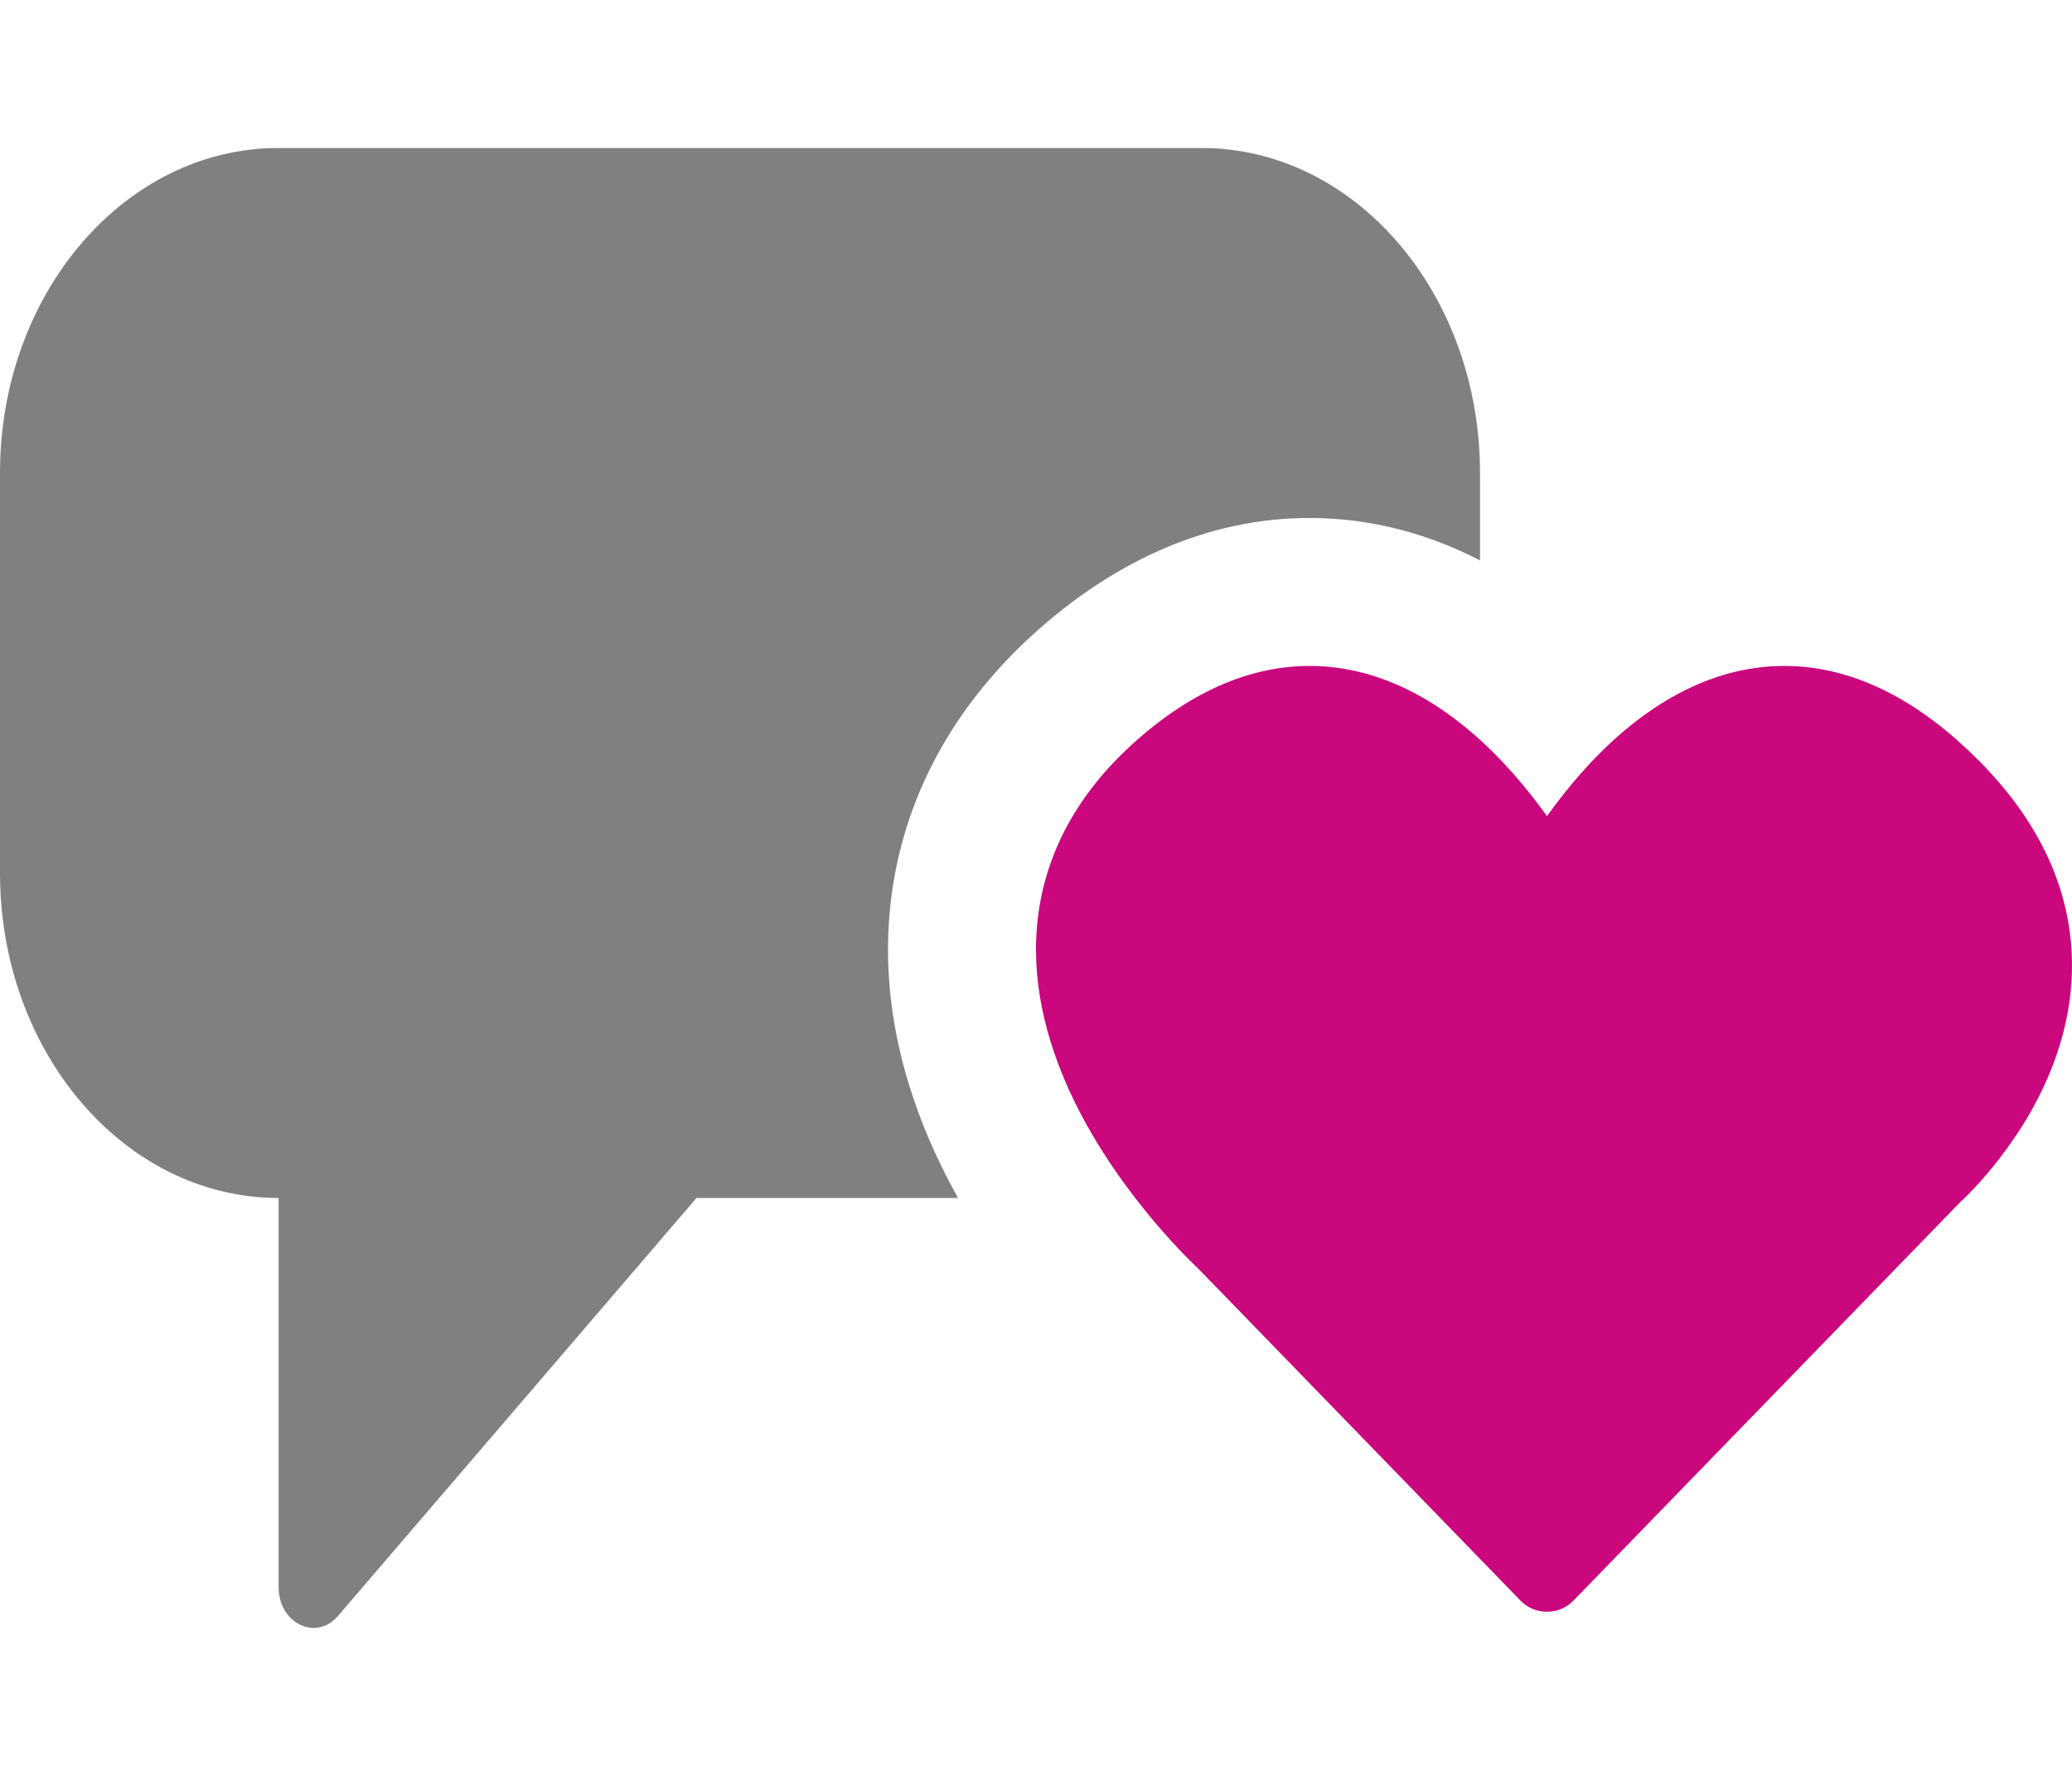
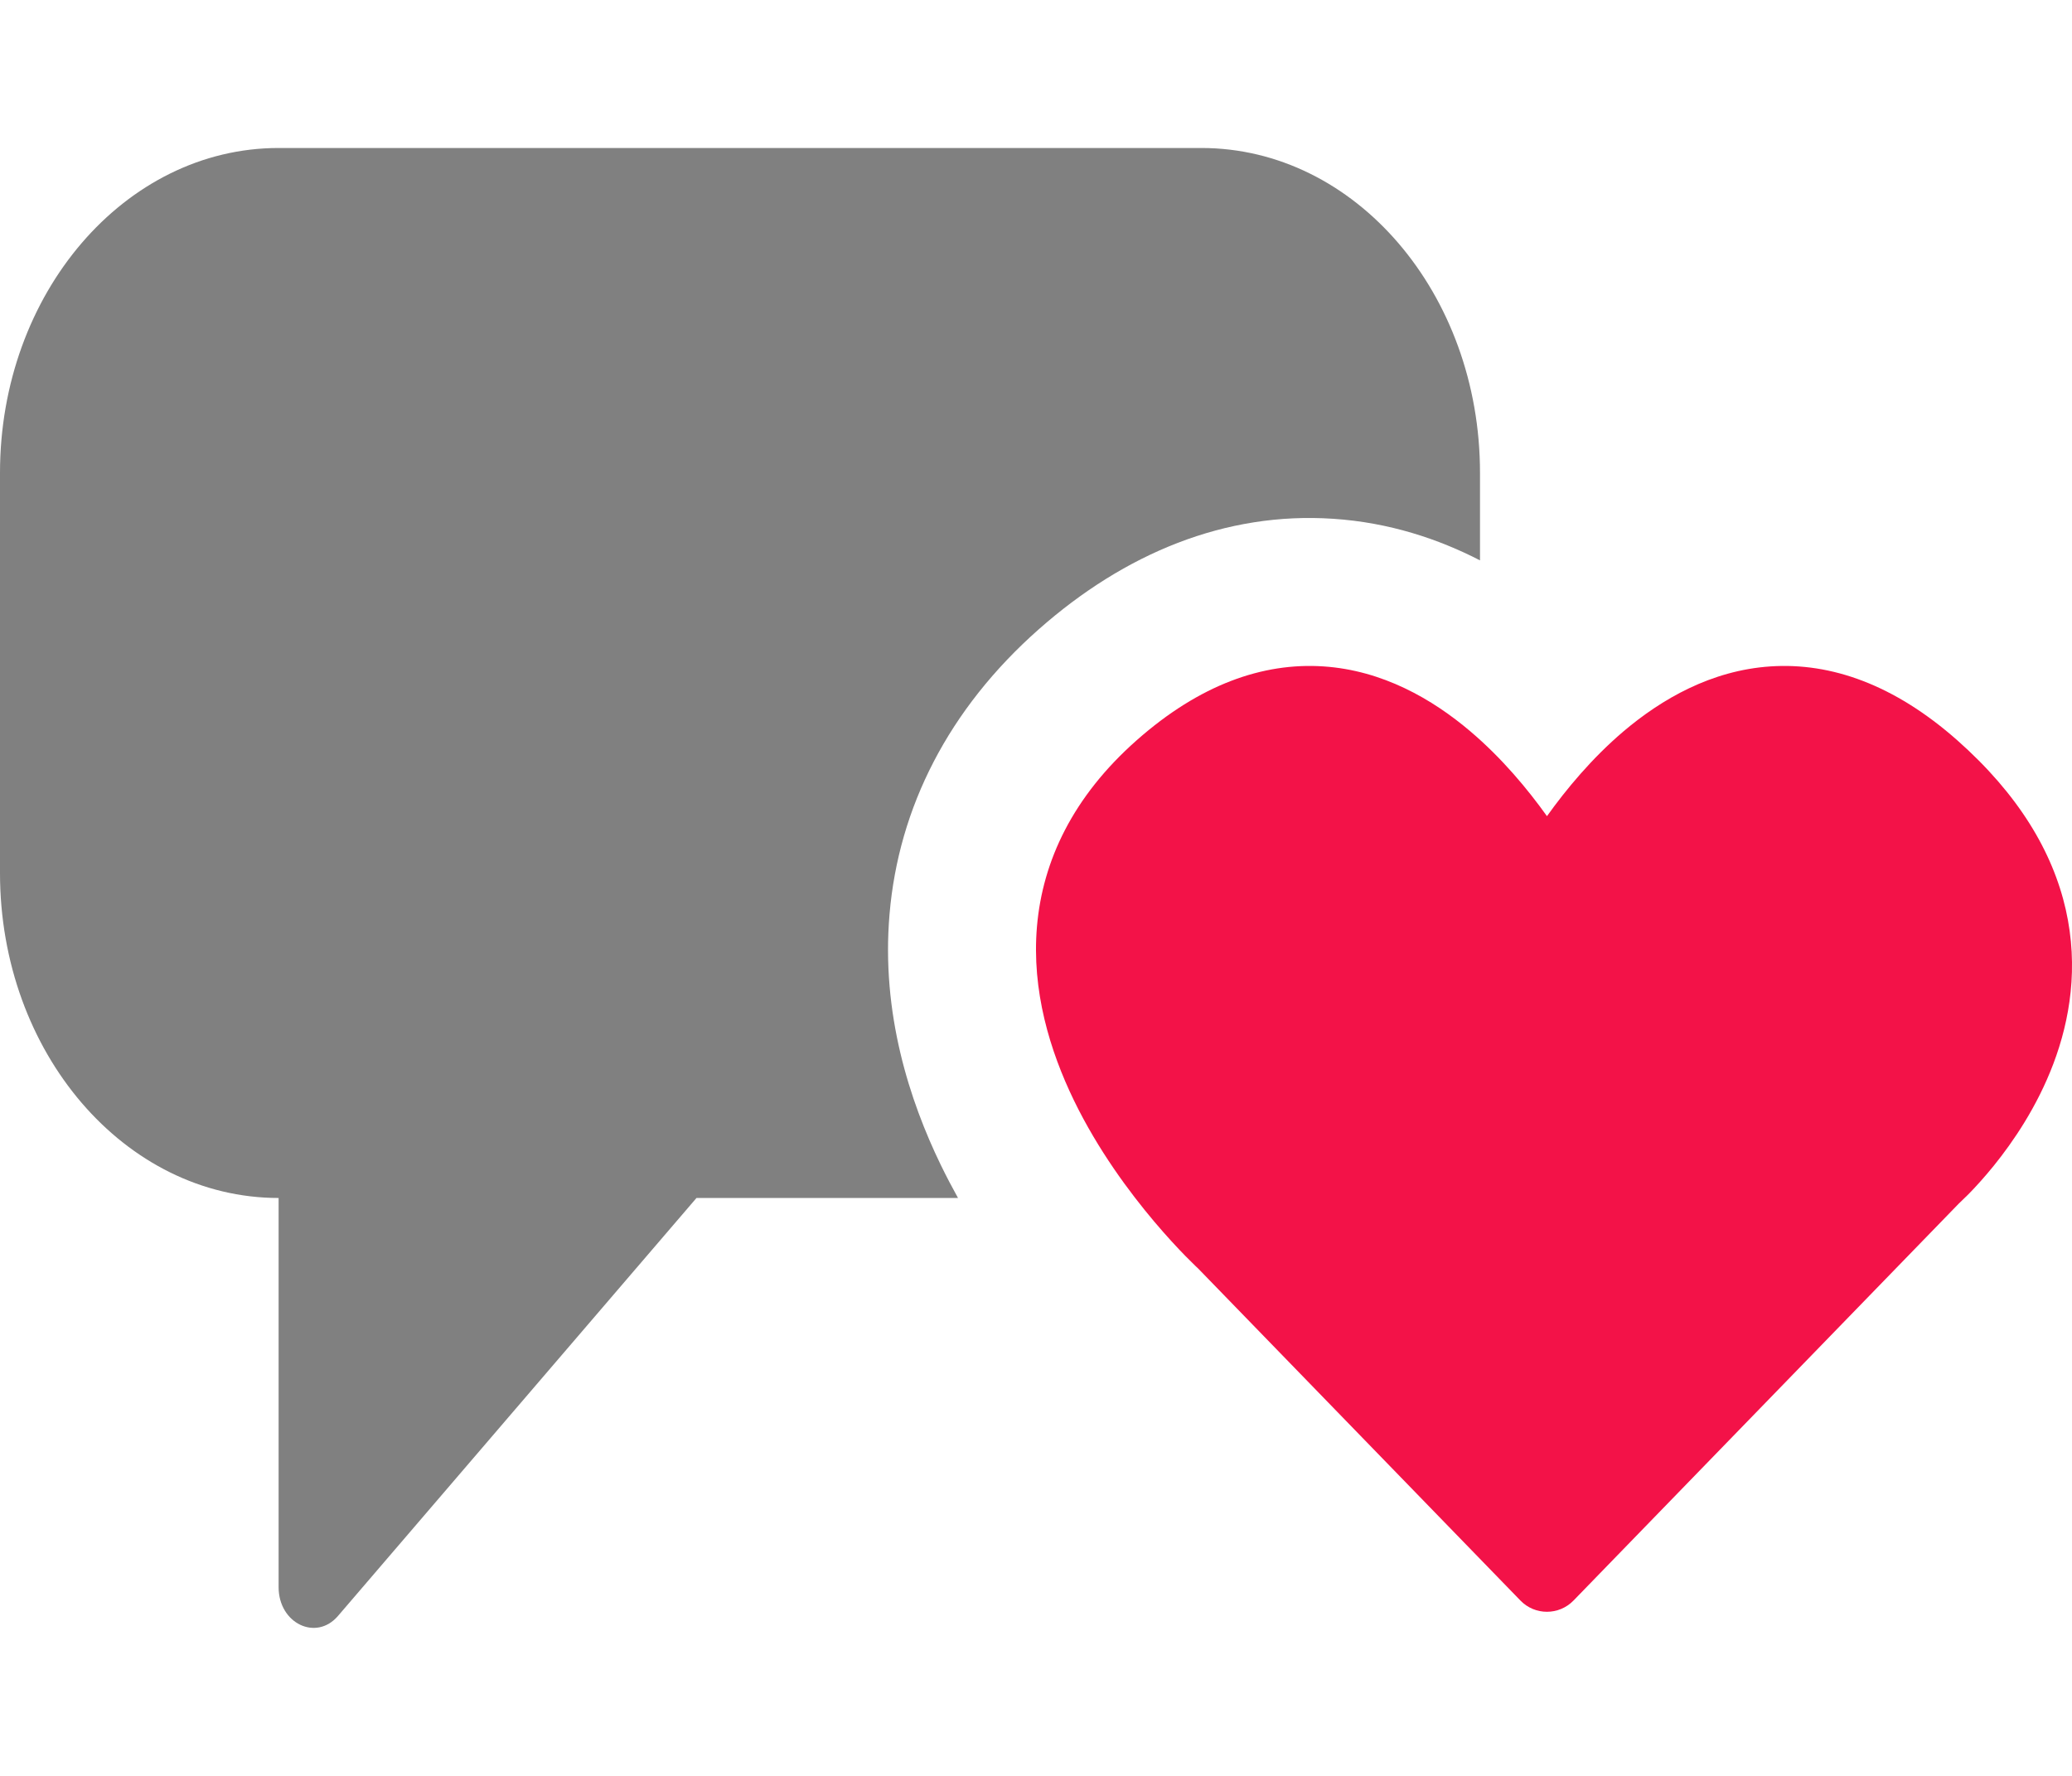
<svg xmlns="http://www.w3.org/2000/svg" width="28" height="24" viewBox="0 0 28 24" fill="none">
-   <path fill-rule="evenodd" clip-rule="evenodd" d="M16.192 17.144L16.191 17.143C16.182 17.134 16.169 17.122 16.153 17.107C16.122 17.077 16.077 17.033 16.023 16.978C15.914 16.867 15.765 16.707 15.596 16.507C15.262 16.111 14.838 15.542 14.512 14.87C14.188 14.201 13.939 13.388 14.013 12.522C14.089 11.634 14.499 10.765 15.362 10.003C16.211 9.253 17.064 8.952 17.883 9.006C18.683 9.059 19.355 9.447 19.87 9.884C20.299 10.248 20.647 10.669 20.905 11.03C21.163 10.669 21.511 10.248 21.939 9.884C22.455 9.447 23.126 9.059 23.927 9.006C24.745 8.952 25.598 9.253 26.447 10.002C27.277 10.736 27.739 11.512 27.916 12.293C28.092 13.071 27.971 13.786 27.749 14.374C27.529 14.957 27.204 15.431 26.943 15.754C26.811 15.917 26.692 16.046 26.604 16.136C26.559 16.181 26.523 16.216 26.496 16.241C26.485 16.252 26.476 16.26 26.469 16.267L21.264 21.63C21.067 21.833 20.742 21.833 20.546 21.63L16.192 17.144Z" fill="#CA077C" />
+   <path fill-rule="evenodd" clip-rule="evenodd" d="M16.192 17.144L16.191 17.143C16.182 17.134 16.169 17.122 16.153 17.107C16.122 17.077 16.077 17.033 16.023 16.978C15.914 16.867 15.765 16.707 15.596 16.507C15.262 16.111 14.838 15.542 14.512 14.87C14.188 14.201 13.939 13.388 14.013 12.522C14.089 11.634 14.499 10.765 15.362 10.003C16.211 9.253 17.064 8.952 17.883 9.006C18.683 9.059 19.355 9.447 19.87 9.884C20.299 10.248 20.647 10.669 20.905 11.03C21.163 10.669 21.511 10.248 21.939 9.884C22.455 9.447 23.126 9.059 23.927 9.006C24.745 8.952 25.598 9.253 26.447 10.002C27.277 10.736 27.739 11.512 27.916 12.293C28.092 13.071 27.971 13.786 27.749 14.374C27.529 14.957 27.204 15.431 26.943 15.754C26.811 15.917 26.692 16.046 26.604 16.136C26.559 16.181 26.523 16.216 26.496 16.241C26.485 16.252 26.476 16.26 26.469 16.267L21.264 21.63C21.067 21.833 20.742 21.833 20.546 21.63L16.192 17.144Z" fill="#f31248" />
  <path d="M3.765 21.45C3.765 21.939 4.272 22.184 4.568 21.838L9.412 16.19H12.946C12.866 16.046 12.788 15.897 12.713 15.743C12.296 14.883 11.905 13.699 12.021 12.352C12.143 10.917 12.816 9.583 14.039 8.503C15.2 7.478 16.559 6.914 18.015 7.011C18.774 7.061 19.439 7.284 20 7.573V6.39C20 3.966 18.314 2 16.235 2H3.765C1.686 2 0 3.966 0 6.39V11.799C0 14.224 1.686 16.19 3.765 16.19L3.765 21.45Z" fill="#808080" />
</svg>
